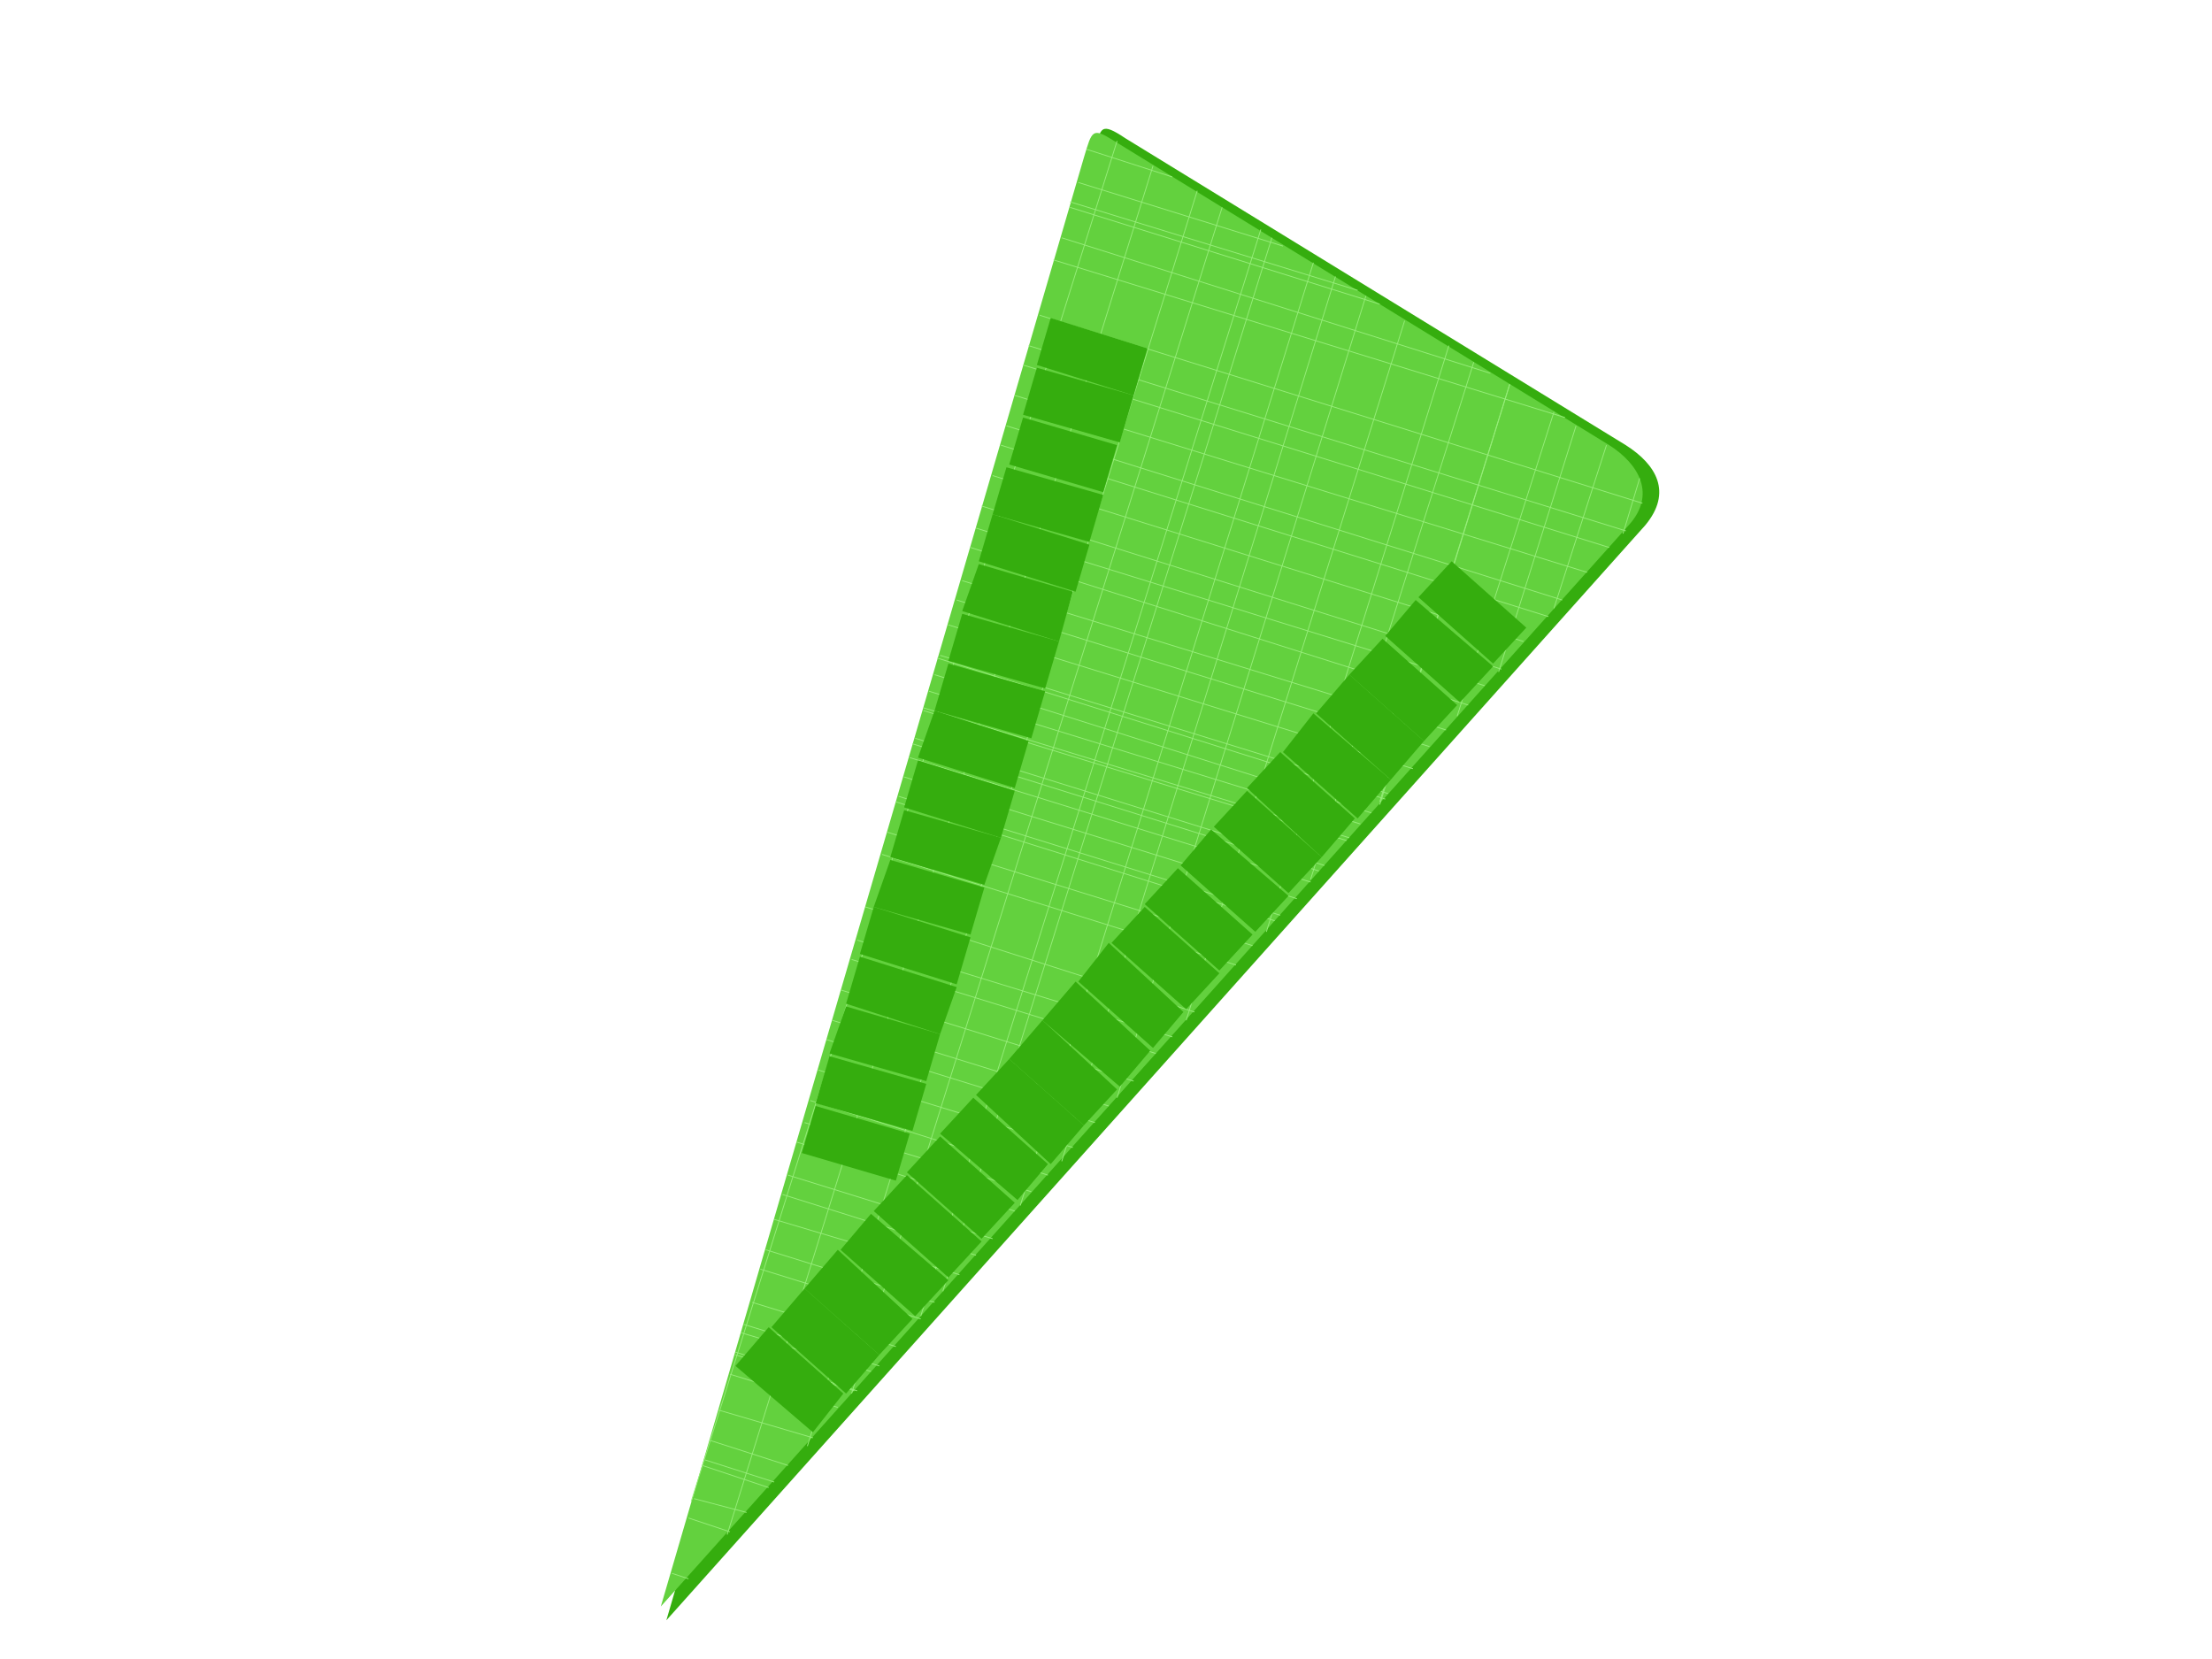
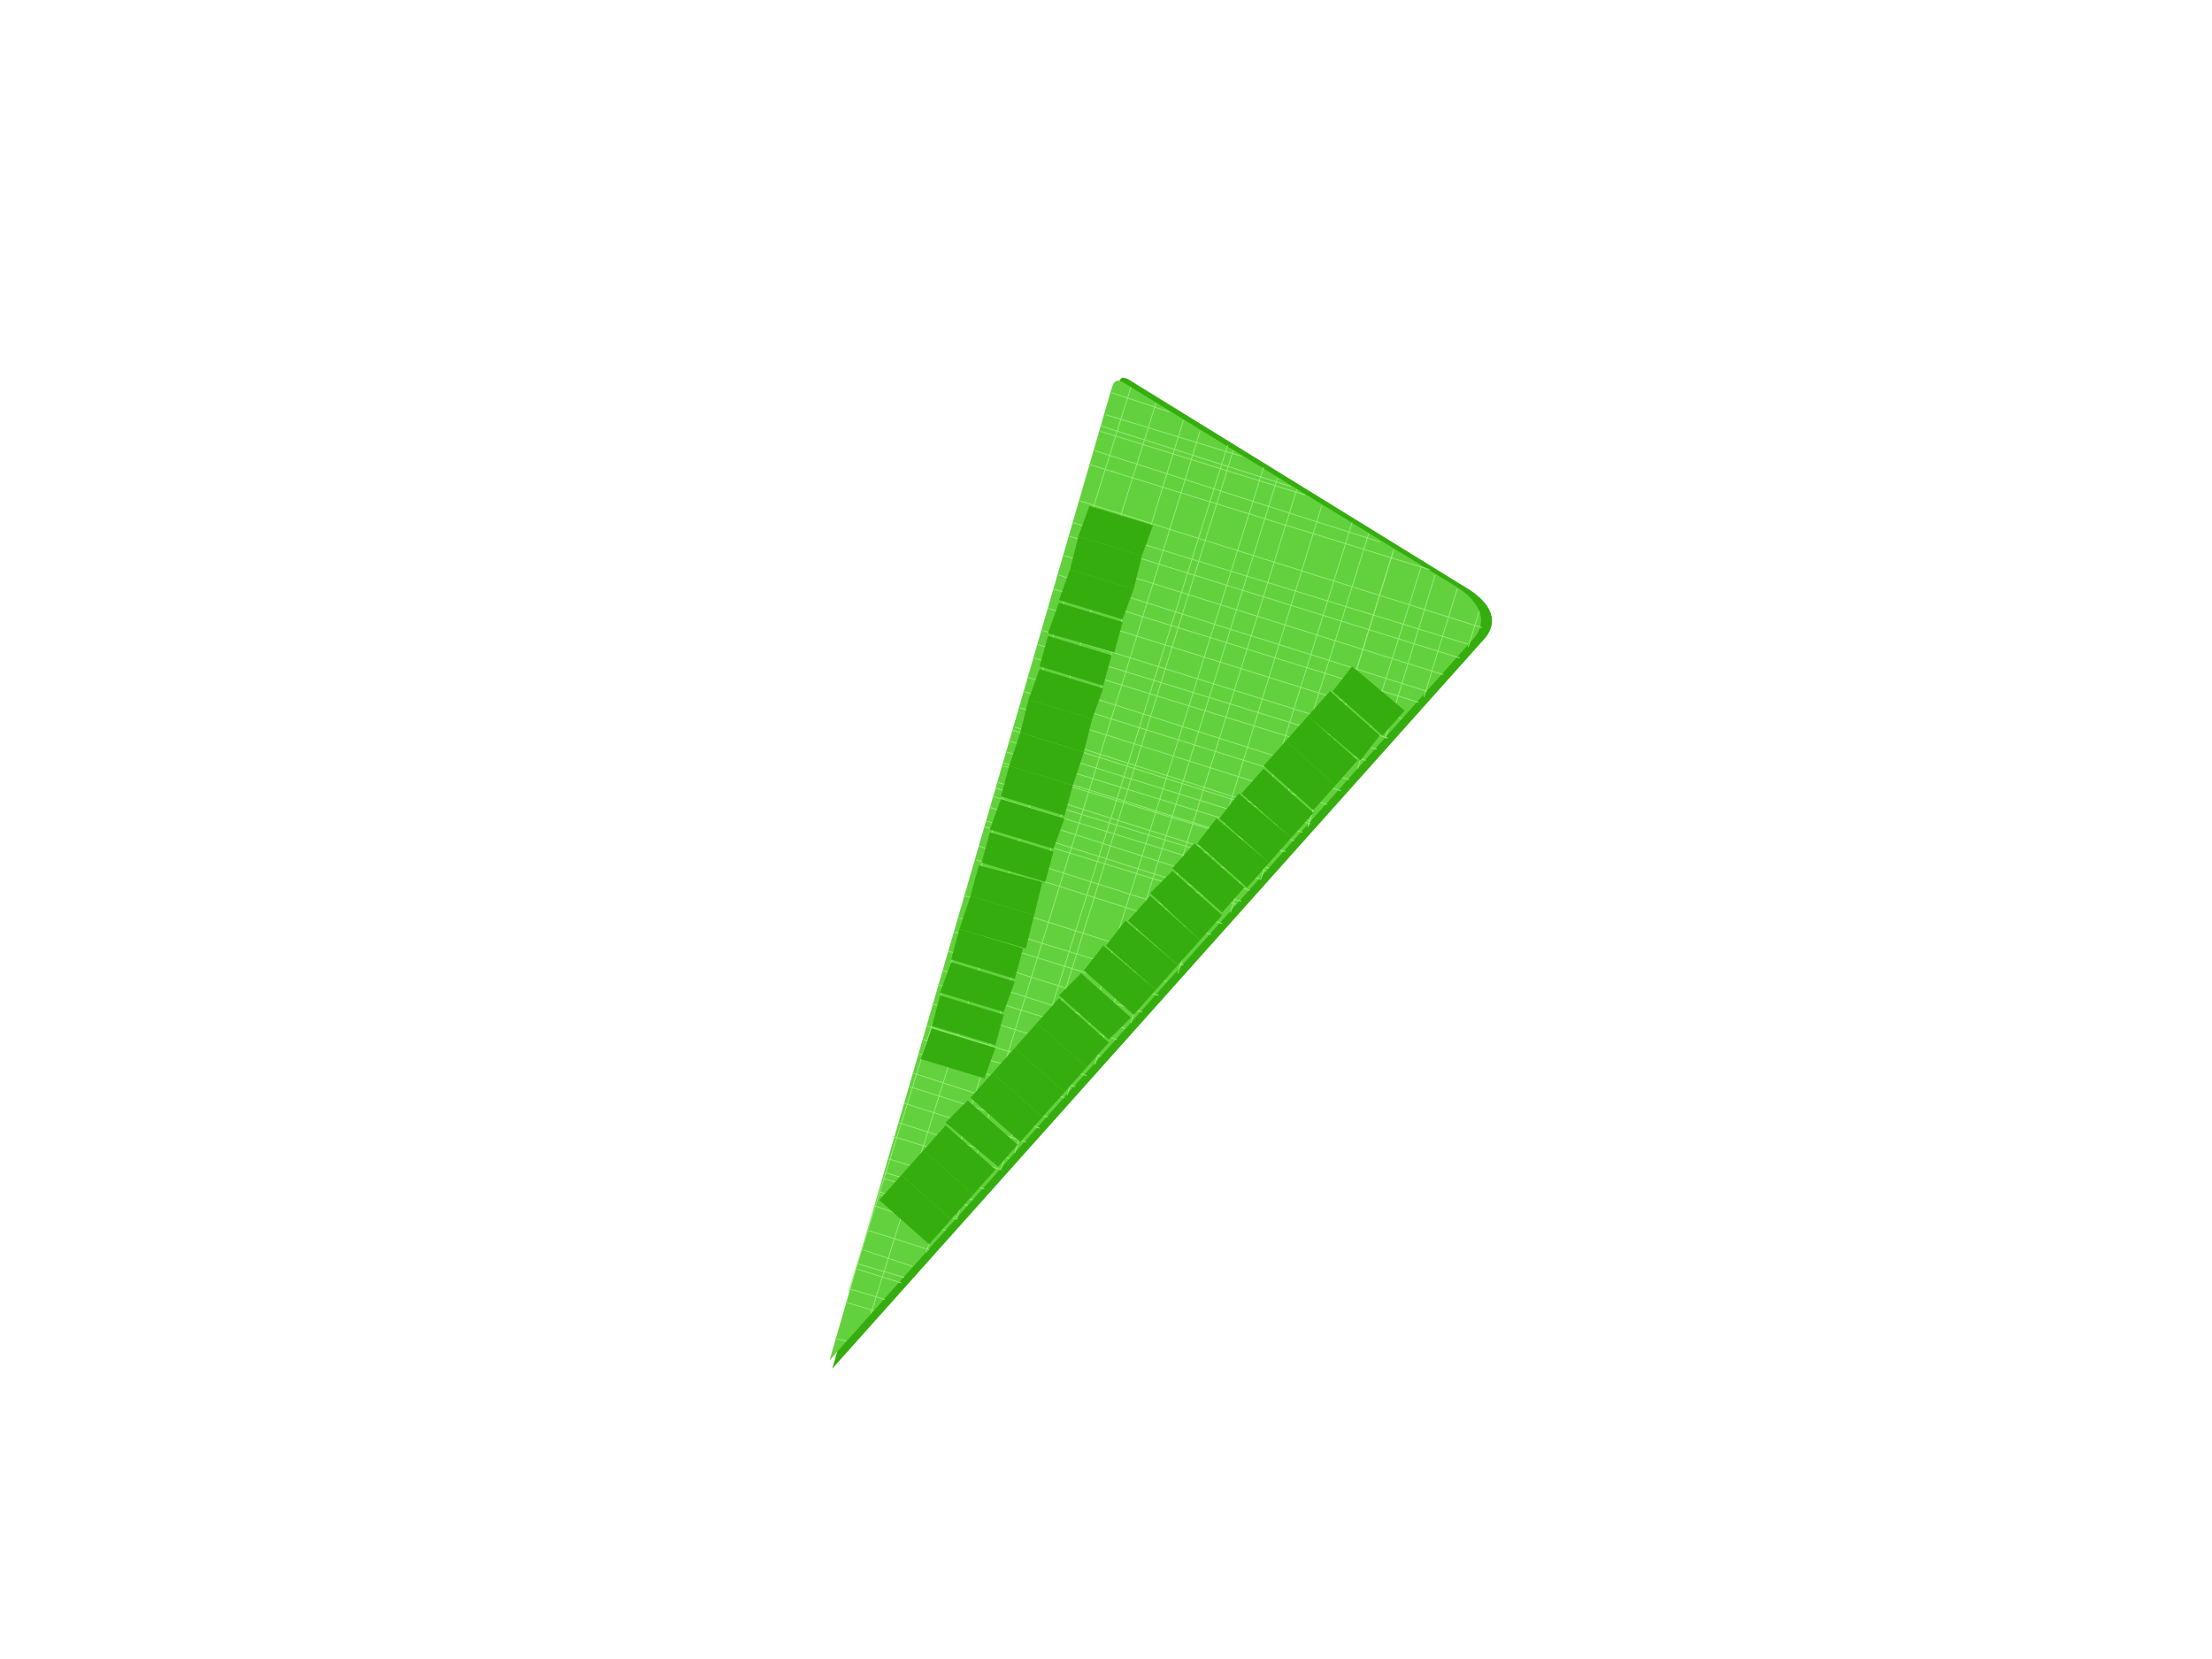
<svg xmlns="http://www.w3.org/2000/svg" xml:space="preserve" width="800px" height="600px" version="1.1" shape-rendering="geometricPrecision" text-rendering="geometricPrecision" image-rendering="optimizeQuality" fill-rule="evenodd" clip-rule="evenodd" viewBox="0 0 800 600">
  <g id="base">
-     <path fill="#35AD0E" d="M595 190l-354 396 155 -531c2,-9 2,-11 11,-5l181 111c11,7 17,17 7,29z" />
-     <g id="_491969912">
-       <path fill="#63D13E" d="M589 190l-350 391 153 -524c3,-10 3,-11 11,-6l179 110c11,7 17,18 7,29z" />
+     <path fill="#35AD0E" d="M536 232l-235 263 103 -353c1,-6 1,-7 7,-3l120 74c8,5 12,12 5,19z" />
+     <g id="_2070014231728">
+       <path fill="#63D13E" d="M532 232l-232 260 101 -348c2,-7 2,-8 8,-4l119 73c7,5 11,12 4,19z" />
      <g>
-         <line fill="none" stroke="#96ED79" stroke-width="0.3" x1="424" y1="64" x2="393" y2="54" />
-         <line fill="none" stroke="#96ED79" stroke-width="0.3" x1="464" y1="89" x2="390" y2="66" />
-         <line fill="none" stroke="#96ED79" stroke-width="0.3" x1="491" y1="105" x2="387" y2="73" />
-         <line fill="none" stroke="#96ED79" stroke-width="0.3" x1="499" y1="110" x2="387" y2="75" />
-         <line fill="none" stroke="#96ED79" stroke-width="0.3" x1="539" y1="135" x2="384" y2="86" />
-         <line fill="none" stroke="#96ED79" stroke-width="0.3" x1="566" y1="151" x2="381" y2="94" />
-         <line fill="none" stroke="#96ED79" stroke-width="0.3" x1="594" y1="182" x2="376" y2="114" />
-         <line fill="none" stroke="#96ED79" stroke-width="0.3" x1="588" y1="192" x2="372" y2="125" />
-         <line fill="none" stroke="#96ED79" stroke-width="0.3" x1="582" y1="198" x2="370" y2="132" />
-         <line fill="none" stroke="#96ED79" stroke-width="0.3" x1="574" y1="207" x2="367" y2="143" />
-         <line fill="none" stroke="#96ED79" stroke-width="0.3" x1="565" y1="217" x2="364" y2="154" />
-         <line fill="none" stroke="#96ED79" stroke-width="0.3" x1="560" y1="223" x2="362" y2="161" />
-         <line fill="none" stroke="#96ED79" stroke-width="0.3" x1="551" y1="232" x2="359" y2="172" />
-         <line fill="none" stroke="#96ED79" stroke-width="0.3" x1="543" y1="242" x2="355" y2="183" />
-         <line fill="none" stroke="#96ED79" stroke-width="0.3" x1="537" y1="248" x2="353" y2="191" />
-         <line fill="none" stroke="#96ED79" stroke-width="0.3" x1="531" y1="255" x2="351" y2="198" />
-         <line fill="none" stroke="#96ED79" stroke-width="0.3" x1="523" y1="264" x2="348" y2="210" />
-         <line fill="none" stroke="#96ED79" stroke-width="0.3" x1="517" y1="270" x2="346" y2="217" />
-         <line fill="none" stroke="#96ED79" stroke-width="0.3" x1="511" y1="278" x2="343" y2="226" />
-         <line fill="none" stroke="#96ED79" stroke-width="0.3" x1="502" y1="287" x2="340" y2="237" />
-         <line fill="none" stroke="#96ED79" stroke-width="0.3" x1="496" y1="294" x2="338" y2="244" />
-         <line fill="none" stroke="#96ED79" stroke-width="0.3" x1="488" y1="303" x2="334" y2="256" />
-         <line fill="none" stroke="#96ED79" stroke-width="0.3" x1="479" y1="313" x2="331" y2="267" />
-         <line fill="none" stroke="#96ED79" stroke-width="0.3" x1="474" y1="319" x2="329" y2="274" />
-         <line fill="none" stroke="#96ED79" stroke-width="0.3" x1="501" y1="289" x2="339" y2="238" />
-         <line fill="none" stroke="#96ED79" stroke-width="0.3" x1="492" y1="298" x2="336" y2="250" />
-         <line fill="none" stroke="#96ED79" stroke-width="0.3" x1="487" y1="304" x2="334" y2="257" />
-         <line fill="none" stroke="#96ED79" stroke-width="0.3" x1="477" y1="315" x2="330" y2="269" />
-         <line fill="none" stroke="#96ED79" stroke-width="0.3" x1="469" y1="325" x2="327" y2="281" />
-         <line fill="none" stroke="#96ED79" stroke-width="0.3" x1="463" y1="331" x2="325" y2="288" />
-         <line fill="none" stroke="#96ED79" stroke-width="0.3" x1="461" y1="333" x2="324" y2="290" />
-         <line fill="none" stroke="#96ED79" stroke-width="0.3" x1="453" y1="342" x2="321" y2="301" />
-         <line fill="none" stroke="#96ED79" stroke-width="0.3" x1="447" y1="349" x2="319" y2="309" />
-         <line fill="none" stroke="#96ED79" stroke-width="0.3" x1="432" y1="366" x2="313" y2="328" />
-         <line fill="none" stroke="#96ED79" stroke-width="0.3" x1="424" y1="375" x2="310" y2="340" />
-         <line fill="none" stroke="#96ED79" stroke-width="0.3" x1="418" y1="381" x2="308" y2="347" />
-         <line fill="none" stroke="#96ED79" stroke-width="0.3" x1="410" y1="391" x2="304" y2="358" />
-         <line fill="none" stroke="#96ED79" stroke-width="0.3" x1="401" y1="400" x2="301" y2="369" />
-         <line fill="none" stroke="#96ED79" stroke-width="0.3" x1="396" y1="406" x2="299" y2="376" />
-         <line fill="none" stroke="#96ED79" stroke-width="0.3" x1="388" y1="415" x2="296" y2="387" />
-         <line fill="none" stroke="#96ED79" stroke-width="0.3" x1="379" y1="425" x2="293" y2="398" />
-         <line fill="none" stroke="#96ED79" stroke-width="0.3" x1="373" y1="431" x2="291" y2="406" />
-         <line fill="none" stroke="#96ED79" stroke-width="0.3" x1="367" y1="438" x2="288" y2="413" />
-         <line fill="none" stroke="#96ED79" stroke-width="0.3" x1="359" y1="448" x2="285" y2="425" />
-         <line fill="none" stroke="#96ED79" stroke-width="0.3" x1="353" y1="454" x2="283" y2="432" />
-         <line fill="none" stroke="#96ED79" stroke-width="0.3" x1="347" y1="461" x2="280" y2="441" />
-         <line fill="none" stroke="#96ED79" stroke-width="0.3" x1="338" y1="471" x2="277" y2="452" />
-         <line fill="none" stroke="#96ED79" stroke-width="0.3" x1="333" y1="477" x2="275" y2="459" />
-         <line fill="none" stroke="#96ED79" stroke-width="0.3" x1="324" y1="487" x2="272" y2="471" />
-         <line fill="none" stroke="#96ED79" stroke-width="0.3" x1="315" y1="496" x2="268" y2="482" />
-         <line fill="none" stroke="#96ED79" stroke-width="0.3" x1="310" y1="503" x2="266" y2="489" />
-         <line fill="none" stroke="#96ED79" stroke-width="0.3" x1="318" y1="494" x2="269" y2="479" />
-         <line fill="none" stroke="#96ED79" stroke-width="0.3" x1="309" y1="503" x2="266" y2="490" />
-         <line fill="none" stroke="#96ED79" stroke-width="0.3" x1="303" y1="509" x2="264" y2="497" />
-         <line fill="none" stroke="#96ED79" stroke-width="0.3" x1="294" y1="520" x2="260" y2="510" />
-         <line fill="none" stroke="#96ED79" stroke-width="0.3" x1="285" y1="530" x2="257" y2="521" />
-         <line fill="none" stroke="#96ED79" stroke-width="0.3" x1="280" y1="536" x2="255" y2="528" />
-         <line fill="none" stroke="#96ED79" stroke-width="0.3" x1="278" y1="538" x2="254" y2="530" />
-         <line fill="none" stroke="#96ED79" stroke-width="0.3" x1="270" y1="547" x2="251" y2="542" />
-         <line fill="none" stroke="#96ED79" stroke-width="0.3" x1="264" y1="554" x2="249" y2="549" />
-         <line fill="none" stroke="#96ED79" stroke-width="0.3" x1="249" y1="571" x2="243" y2="569" />
-         <line fill="none" stroke="#96ED79" stroke-width="0.3" x1="240" y1="580" x2="240" y2="580" />
-         <line fill="none" stroke="#96ED79" stroke-width="0.3" x1="587" y1="193" x2="593" y2="173" />
-         <line fill="none" stroke="#96ED79" stroke-width="0.3" x1="562" y1="220" x2="581" y2="161" />
-         <line fill="none" stroke="#96ED79" stroke-width="0.3" x1="527" y1="259" x2="562" y2="149" />
-         <line fill="none" stroke="#96ED79" stroke-width="0.3" x1="542" y1="243" x2="570" y2="154" />
-         <line fill="none" stroke="#96ED79" stroke-width="0.3" x1="499" y1="291" x2="546" y2="139" />
-         <line fill="none" stroke="#96ED79" stroke-width="0.3" x1="499" y1="290" x2="546" y2="139" />
-         <line fill="none" stroke="#96ED79" stroke-width="0.3" x1="474" y1="318" x2="533" y2="131" />
-         <line fill="none" stroke="#96ED79" stroke-width="0.3" x1="458" y1="337" x2="524" y2="125" />
-         <line fill="none" stroke="#96ED79" stroke-width="0.3" x1="429" y1="369" x2="508" y2="116" />
-         <line fill="none" stroke="#96ED79" stroke-width="0.3" x1="404" y1="397" x2="494" y2="107" />
-         <line fill="none" stroke="#96ED79" stroke-width="0.3" x1="369" y1="436" x2="475" y2="95" />
-         <line fill="none" stroke="#96ED79" stroke-width="0.3" x1="384" y1="420" x2="483" y2="100" />
-         <line fill="none" stroke="#96ED79" stroke-width="0.3" x1="341" y1="467" x2="460" y2="86" />
-         <line fill="none" stroke="#96ED79" stroke-width="0.3" x1="333" y1="476" x2="456" y2="83" />
-         <line fill="none" stroke="#96ED79" stroke-width="0.3" x1="308" y1="504" x2="442" y2="75" />
-         <line fill="none" stroke="#96ED79" stroke-width="0.3" x1="292" y1="523" x2="433" y2="69" />
-         <line fill="none" stroke="#96ED79" stroke-width="0.3" x1="263" y1="555" x2="417" y2="60" />
-         <line fill="none" stroke="#96ED79" stroke-width="0.3" x1="250" y1="543" x2="404" y2="51" />
+         <line fill="none" stroke="#96ED79" stroke-width="0.3" x1="423" y1="149" x2="402" y2="142" />
+         <line fill="none" stroke="#96ED79" stroke-width="0.3" x1="449" y1="165" x2="400" y2="150" />
+         <line fill="none" stroke="#96ED79" stroke-width="0.3" x1="467" y1="176" x2="398" y2="154" />
+         <line fill="none" stroke="#96ED79" stroke-width="0.3" x1="472" y1="179" x2="398" y2="156" />
+         <line fill="none" stroke="#96ED79" stroke-width="0.3" x1="499" y1="196" x2="396" y2="163" />
+         <line fill="none" stroke="#96ED79" stroke-width="0.3" x1="517" y1="206" x2="394" y2="168" />
+         <line fill="none" stroke="#96ED79" stroke-width="0.3" x1="536" y1="227" x2="390" y2="181" />
+         <line fill="none" stroke="#96ED79" stroke-width="0.3" x1="531" y1="233" x2="388" y2="189" />
+         <line fill="none" stroke="#96ED79" stroke-width="0.3" x1="528" y1="238" x2="387" y2="194" />
+         <line fill="none" stroke="#96ED79" stroke-width="0.3" x1="522" y1="244" x2="385" y2="201" />
+         <line fill="none" stroke="#96ED79" stroke-width="0.3" x1="516" y1="250" x2="383" y2="208" />
+         <line fill="none" stroke="#96ED79" stroke-width="0.3" x1="513" y1="254" x2="381" y2="213" />
+         <line fill="none" stroke="#96ED79" stroke-width="0.3" x1="507" y1="260" x2="379" y2="220" />
+         <line fill="none" stroke="#96ED79" stroke-width="0.3" x1="502" y1="267" x2="377" y2="228" />
+         <line fill="none" stroke="#96ED79" stroke-width="0.3" x1="498" y1="271" x2="375" y2="233" />
+         <line fill="none" stroke="#96ED79" stroke-width="0.3" x1="494" y1="275" x2="374" y2="238" />
+         <line fill="none" stroke="#96ED79" stroke-width="0.3" x1="488" y1="282" x2="372" y2="245" />
+         <line fill="none" stroke="#96ED79" stroke-width="0.3" x1="485" y1="286" x2="370" y2="250" />
+         <line fill="none" stroke="#96ED79" stroke-width="0.3" x1="480" y1="291" x2="369" y2="256" />
+         <line fill="none" stroke="#96ED79" stroke-width="0.3" x1="474" y1="297" x2="367" y2="263" />
+         <line fill="none" stroke="#96ED79" stroke-width="0.3" x1="471" y1="301" x2="365" y2="268" />
+         <line fill="none" stroke="#96ED79" stroke-width="0.3" x1="465" y1="308" x2="363" y2="276" />
+         <line fill="none" stroke="#96ED79" stroke-width="0.3" x1="459" y1="314" x2="361" y2="283" />
+         <line fill="none" stroke="#96ED79" stroke-width="0.3" x1="456" y1="318" x2="359" y2="288" />
+         <line fill="none" stroke="#96ED79" stroke-width="0.3" x1="474" y1="298" x2="366" y2="264" />
+         <line fill="none" stroke="#96ED79" stroke-width="0.3" x1="468" y1="304" x2="364" y2="272" />
+         <line fill="none" stroke="#96ED79" stroke-width="0.3" x1="464" y1="308" x2="363" y2="277" />
+         <line fill="none" stroke="#96ED79" stroke-width="0.3" x1="458" y1="315" x2="360" y2="285" />
+         <line fill="none" stroke="#96ED79" stroke-width="0.3" x1="452" y1="322" x2="358" y2="292" />
+         <line fill="none" stroke="#96ED79" stroke-width="0.3" x1="449" y1="326" x2="357" y2="297" />
+         <line fill="none" stroke="#96ED79" stroke-width="0.3" x1="447" y1="327" x2="356" y2="299" />
+         <line fill="none" stroke="#96ED79" stroke-width="0.3" x1="442" y1="334" x2="354" y2="306" />
+         <line fill="none" stroke="#96ED79" stroke-width="0.3" x1="438" y1="338" x2="353" y2="311" />
+         <line fill="none" stroke="#96ED79" stroke-width="0.3" x1="428" y1="349" x2="349" y2="324" />
+         <line fill="none" stroke="#96ED79" stroke-width="0.3" x1="422" y1="355" x2="347" y2="332" />
+         <line fill="none" stroke="#96ED79" stroke-width="0.3" x1="419" y1="360" x2="345" y2="337" />
+         <line fill="none" stroke="#96ED79" stroke-width="0.3" x1="413" y1="366" x2="343" y2="344" />
+         <line fill="none" stroke="#96ED79" stroke-width="0.3" x1="407" y1="372" x2="341" y2="351" />
+         <line fill="none" stroke="#96ED79" stroke-width="0.3" x1="404" y1="376" x2="339" y2="356" />
+         <line fill="none" stroke="#96ED79" stroke-width="0.3" x1="398" y1="382" x2="337" y2="363" />
+         <line fill="none" stroke="#96ED79" stroke-width="0.3" x1="393" y1="389" x2="335" y2="371" />
+         <line fill="none" stroke="#96ED79" stroke-width="0.3" x1="389" y1="393" x2="334" y2="376" />
+         <line fill="none" stroke="#96ED79" stroke-width="0.3" x1="385" y1="397" x2="332" y2="381" />
+         <line fill="none" stroke="#96ED79" stroke-width="0.3" x1="379" y1="404" x2="330" y2="388" />
+         <line fill="none" stroke="#96ED79" stroke-width="0.3" x1="376" y1="408" x2="329" y2="393" />
+         <line fill="none" stroke="#96ED79" stroke-width="0.3" x1="371" y1="413" x2="327" y2="399" />
+         <line fill="none" stroke="#96ED79" stroke-width="0.3" x1="365" y1="419" x2="325" y2="406" />
+         <line fill="none" stroke="#96ED79" stroke-width="0.3" x1="362" y1="423" x2="323" y2="411" />
+         <line fill="none" stroke="#96ED79" stroke-width="0.3" x1="356" y1="430" x2="321" y2="419" />
+         <line fill="none" stroke="#96ED79" stroke-width="0.3" x1="350" y1="436" x2="319" y2="426" />
+         <line fill="none" stroke="#96ED79" stroke-width="0.3" x1="346" y1="440" x2="318" y2="431" />
+         <line fill="none" stroke="#96ED79" stroke-width="0.3" x1="352" y1="434" x2="320" y2="424" />
+         <line fill="none" stroke="#96ED79" stroke-width="0.3" x1="346" y1="441" x2="318" y2="432" />
+         <line fill="none" stroke="#96ED79" stroke-width="0.3" x1="342" y1="445" x2="316" y2="436" />
+         <line fill="none" stroke="#96ED79" stroke-width="0.3" x1="336" y1="452" x2="314" y2="445" />
+         <line fill="none" stroke="#96ED79" stroke-width="0.3" x1="330" y1="458" x2="312" y2="452" />
+         <line fill="none" stroke="#96ED79" stroke-width="0.3" x1="327" y1="462" x2="310" y2="457" />
+         <line fill="none" stroke="#96ED79" stroke-width="0.3" x1="326" y1="464" x2="310" y2="459" />
+         <line fill="none" stroke="#96ED79" stroke-width="0.3" x1="320" y1="470" x2="307" y2="466" />
+         <line fill="none" stroke="#96ED79" stroke-width="0.3" x1="316" y1="474" x2="306" y2="471" />
+         <line fill="none" stroke="#96ED79" stroke-width="0.3" x1="306" y1="485" x2="302" y2="484" />
+         <line fill="none" stroke="#96ED79" stroke-width="0.3" x1="300" y1="492" x2="300" y2="492" />
+         <line fill="none" stroke="#96ED79" stroke-width="0.3" x1="531" y1="234" x2="535" y2="221" />
+         <line fill="none" stroke="#96ED79" stroke-width="0.3" x1="515" y1="252" x2="527" y2="213" />
+         <line fill="none" stroke="#96ED79" stroke-width="0.3" x1="491" y1="278" x2="514" y2="205" />
+         <line fill="none" stroke="#96ED79" stroke-width="0.3" x1="501" y1="267" x2="519" y2="208" />
+         <line fill="none" stroke="#96ED79" stroke-width="0.3" x1="473" y1="299" x2="504" y2="199" />
+         <line fill="none" stroke="#96ED79" stroke-width="0.3" x1="473" y1="299" x2="504" y2="199" />
+         <line fill="none" stroke="#96ED79" stroke-width="0.3" x1="456" y1="318" x2="495" y2="193" />
+         <line fill="none" stroke="#96ED79" stroke-width="0.3" x1="445" y1="330" x2="489" y2="189" />
+         <line fill="none" stroke="#96ED79" stroke-width="0.3" x1="426" y1="352" x2="478" y2="183" />
+         <line fill="none" stroke="#96ED79" stroke-width="0.3" x1="409" y1="370" x2="469" y2="177" />
+         <line fill="none" stroke="#96ED79" stroke-width="0.3" x1="386" y1="396" x2="457" y2="169" />
+         <line fill="none" stroke="#96ED79" stroke-width="0.3" x1="396" y1="385" x2="462" y2="173" />
+         <line fill="none" stroke="#96ED79" stroke-width="0.3" x1="367" y1="417" x2="446" y2="163" />
+         <line fill="none" stroke="#96ED79" stroke-width="0.3" x1="362" y1="423" x2="444" y2="161" />
+         <line fill="none" stroke="#96ED79" stroke-width="0.3" x1="346" y1="441" x2="434" y2="156" />
+         <line fill="none" stroke="#96ED79" stroke-width="0.3" x1="335" y1="453" x2="428" y2="152" />
+         <line fill="none" stroke="#96ED79" stroke-width="0.3" x1="315" y1="475" x2="418" y2="146" />
+         <line fill="none" stroke="#96ED79" stroke-width="0.3" x1="307" y1="467" x2="409" y2="140" />
      </g>
    </g>
  </g>
  <g id="landmarks-mz23">
-     <polygon id="m23lote21" fill="#35AD0E" points="305,504 278,480 266,494 294,518 " />
-     <polygon id="m23lote20" fill="#35AD0E" points="318,490 291,466 279,480 306,504 " />
-     <polygon id="m23lote19" fill="#35AD0E" points="330,477 303,452 291,466 318,490 " />
-     <polygon id="m23lote18" fill="#35AD0E" points="343,463 315,439 304,452 331,476 " />
-     <polygon id="m23lote17" fill="#35AD0E" points="355,449 328,425 316,438 343,462 " />
-     <polygon id="m23lote16" fill="#35AD0E" points="367,435 340,411 328,424 355,448 " />
-     <polygon id="m23lote15" fill="#35AD0E" points="379,421 352,397 340,410 368,434 " />
-     <polygon id="m23lote14" fill="#35AD0E" points="392,407 365,383 353,396 380,421 " />
-     <polygon id="m23lote13" fill="#35AD0E" points="404,394 377,369 365,383 392,407 " />
-     <polygon id="m23lote12" fill="#35AD0E" points="416,380 389,355 377,369 405,393 " />
-     <polygon id="m23lote11" fill="#35AD0E" points="428,366 401,341 390,355 417,379 " />
-     <polygon id="m23lote10" fill="#35AD0E" points="441,352 414,328 402,341 429,365 " />
-     <polygon id="m23lote9" fill="#35AD0E" points="453,338 426,314 414,327 441,351 " />
-     <polygon id="m23lote8" fill="#35AD0E" points="466,324 438,300 427,313 454,337 " />
-     <polygon id="m23lote7" fill="#35AD0E" points="478,310 451,286 439,299 466,323 " />
-     <polygon id="m23lote6" fill="#35AD0E" points="490,296 463,272 451,285 478,310 " />
-     <polygon id="m23lote5" fill="#35AD0E" points="503,282 475,258 464,272 491,296 " />
-     <polygon id="m23lote4" fill="#35AD0E" points="515,268 488,244 476,258 503,282 " />
-     <polygon id="m23lote3" fill="#35AD0E" points="527,255 500,231 488,244 515,268 " />
-     <polygon id="m23lote2" fill="#35AD0E" points="540,241 512,217 501,230 528,254 " />
-     <polygon id="m23lote1" fill="#35AD0E" points="552,227 525,203 513,216 540,240 " />
-     <polygon id="m23lote22" fill="#35AD0E" points="329,410 295,400 290,417 324,427 " />
-     <polygon id="m23lote23" fill="#35AD0E" points="335,392 300,382 295,399 330,409 " />
-     <polygon id="m23lote24" fill="#35AD0E" points="340,374 306,364 300,381 335,391 " />
-     <polygon id="m23lote25" fill="#35AD0E" points="346,357 311,346 306,363 340,374 " />
-     <polygon id="m23lote26" fill="#35AD0E" points="351,339 316,328 311,345 346,356 " />
-     <polygon id="m23lote27" fill="#35AD0E" points="356,321 322,311 316,328 351,338 " />
-     <polygon id="m23lote28" fill="#35AD0E" points="362,303 327,293 322,310 356,320 " />
-     <polygon id="m23lote29" fill="#35AD0E" points="367,286 332,275 327,292 362,303 " />
-     <polygon id="m23lote30" fill="#35AD0E" points="372,268 338,257 332,274 367,285 " />
-     <polygon id="m23lote31" fill="#35AD0E" points="378,250 343,240 338,257 373,267 " />
-     <polygon id="m23lote32" fill="#35AD0E" points="383,232 348,222 343,239 378,249 " />
-     <polygon id="m23lote33" fill="#35AD0E" points="388,214 354,204 348,221 383,232 " />
-     <polygon id="m23lote34" fill="#35AD0E" points="394,197 359,186 354,203 389,214 " />
-     <polygon id="m23lote35" fill="#35AD0E" points="399,179 364,169 359,186 394,196 " />
-     <polygon id="m23lote36" fill="#35AD0E" points="404,161 370,151 365,168 399,178 " />
-     <polygon id="m23lote37" fill="#35AD0E" points="410,143 375,133 370,150 405,160 " />
-     <polygon id="m23lote38" fill="#35AD0E" points="415,126 380,115 375,132 410,143 " />
+     <polygon id="m23lote21" fill="#35AD0E" points="344,441 326,425 318,434 336,450 " />
+     <polygon id="m23lote20" fill="#35AD0E" points="352,432 334,416 326,425 344,441 " />
+     <polygon id="m23lote19" fill="#35AD0E" points="360,423 342,407 334,416 352,432 " />
+     <polygon id="m23lote18" fill="#35AD0E" points="368,414 350,398 342,406 361,422 " />
+     <polygon id="m23lote17" fill="#35AD0E" points="377,404 359,388 351,397 369,413 " />
+     <polygon id="m23lote16" fill="#35AD0E" points="385,395 367,379 359,388 377,404 " />
+     <polygon id="m23lote15" fill="#35AD0E" points="393,386 375,370 367,379 385,395 " />
+     <polygon id="m23lote14" fill="#35AD0E" points="401,377 383,361 375,370 393,386 " />
+     <polygon id="m23lote13" fill="#35AD0E" points="409,368 391,352 383,360 401,376 " />
+     <polygon id="m23lote12" fill="#35AD0E" points="418,358 399,342 392,351 410,367 " />
+     <polygon id="m23lote11" fill="#35AD0E" points="426,349 407,333 400,342 418,358 " />
+     <polygon id="m23lote10" fill="#35AD0E" points="434,340 416,324 408,333 426,349 " />
+     <polygon id="m23lote9" fill="#35AD0E" points="442,331 424,315 416,323 434,340 " />
+     <polygon id="m23lote8" fill="#35AD0E" points="450,321 432,305 424,314 442,330 " />
+     <polygon id="m23lote7" fill="#35AD0E" points="459,312 440,296 433,305 451,321 " />
+     <polygon id="m23lote6" fill="#35AD0E" points="467,303 448,287 441,296 459,312 " />
+     <polygon id="m23lote5" fill="#35AD0E" points="475,294 457,278 449,287 467,303 " />
+     <polygon id="m23lote4" fill="#35AD0E" points="483,284 465,268 457,277 475,293 " />
+     <polygon id="m23lote3" fill="#35AD0E" points="491,275 473,259 465,268 483,284 " />
+     <polygon id="m23lote2" fill="#35AD0E" points="499,266 481,250 473,259 492,275 " />
+     <polygon id="m23lote1" fill="#35AD0E" points="508,257 489,241 482,250 500,266 " />
+     <polygon id="m23lote22" fill="#35AD0E" points="360,379 337,372 333,383 356,390 " />
+     <polygon id="m23lote23" fill="#35AD0E" points="363,367 340,360 337,371 360,378 " />
+     <polygon id="m23lote24" fill="#35AD0E" points="367,355 344,348 340,359 363,366 " />
+     <polygon id="m23lote25" fill="#35AD0E" points="370,343 347,336 344,347 367,354 " />
+     <polygon id="m23lote26" fill="#35AD0E" points="374,331 351,324 347,336 371,343 " />
+     <polygon id="m23lote27" fill="#35AD0E" points="377,319 354,313 351,324 374,331 " />
+     <polygon id="m23lote28" fill="#35AD0E" points="381,308 358,301 355,312 378,319 " />
+     <polygon id="m23lote29" fill="#35AD0E" points="385,296 362,289 358,300 381,307 " />
+     <polygon id="m23lote30" fill="#35AD0E" points="388,284 365,277 362,288 385,295 " />
+     <polygon id="m23lote31" fill="#35AD0E" points="392,272 369,265 365,277 388,284 " />
+     <polygon id="m23lote32" fill="#35AD0E" points="395,260 372,253 369,265 392,272 " />
+     <polygon id="m23lote33" fill="#35AD0E" points="399,249 376,242 372,253 395,260 " />
+     <polygon id="m23lote34" fill="#35AD0E" points="402,237 379,230 376,241 399,248 " />
+     <polygon id="m23lote35" fill="#35AD0E" points="406,225 383,218 379,229 403,236 " />
+     <polygon id="m23lote36" fill="#35AD0E" points="410,213 387,206 383,217 406,224 " />
+     <polygon id="m23lote37" fill="#35AD0E" points="413,201 390,194 387,206 410,213 " />
+     <polygon id="m23lote38" fill="#35AD0E" points="417,190 394,183 390,194 413,201 " />
  </g>
</svg>
